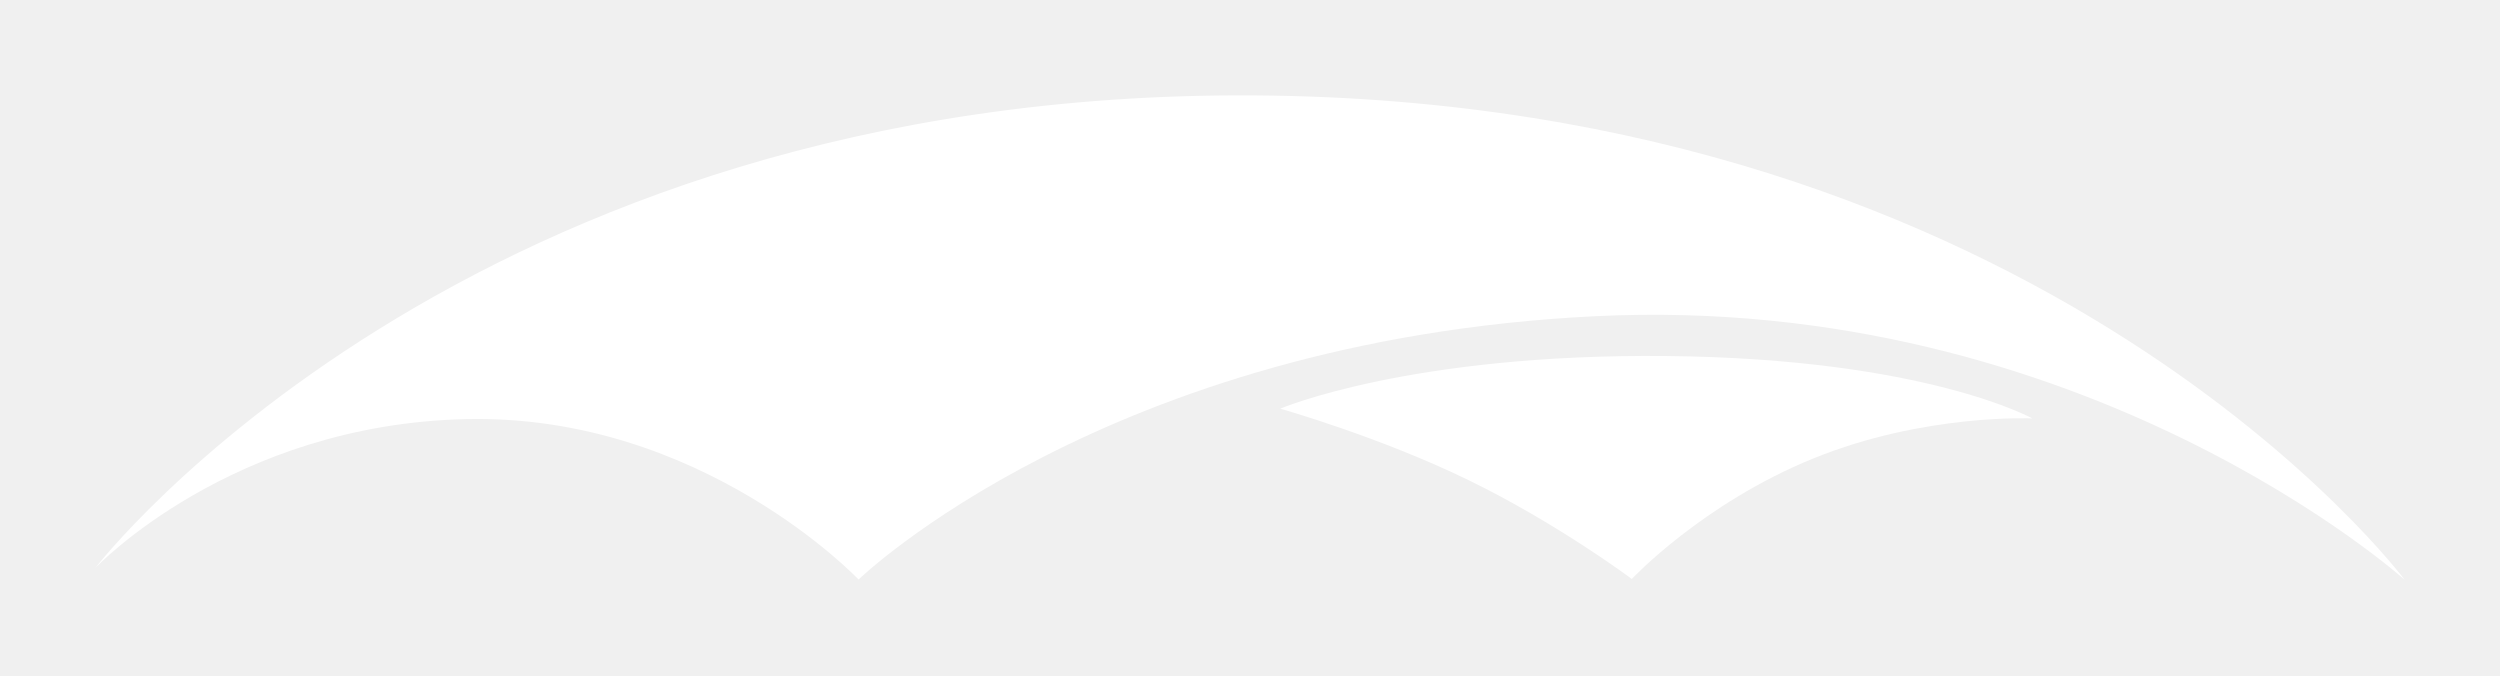
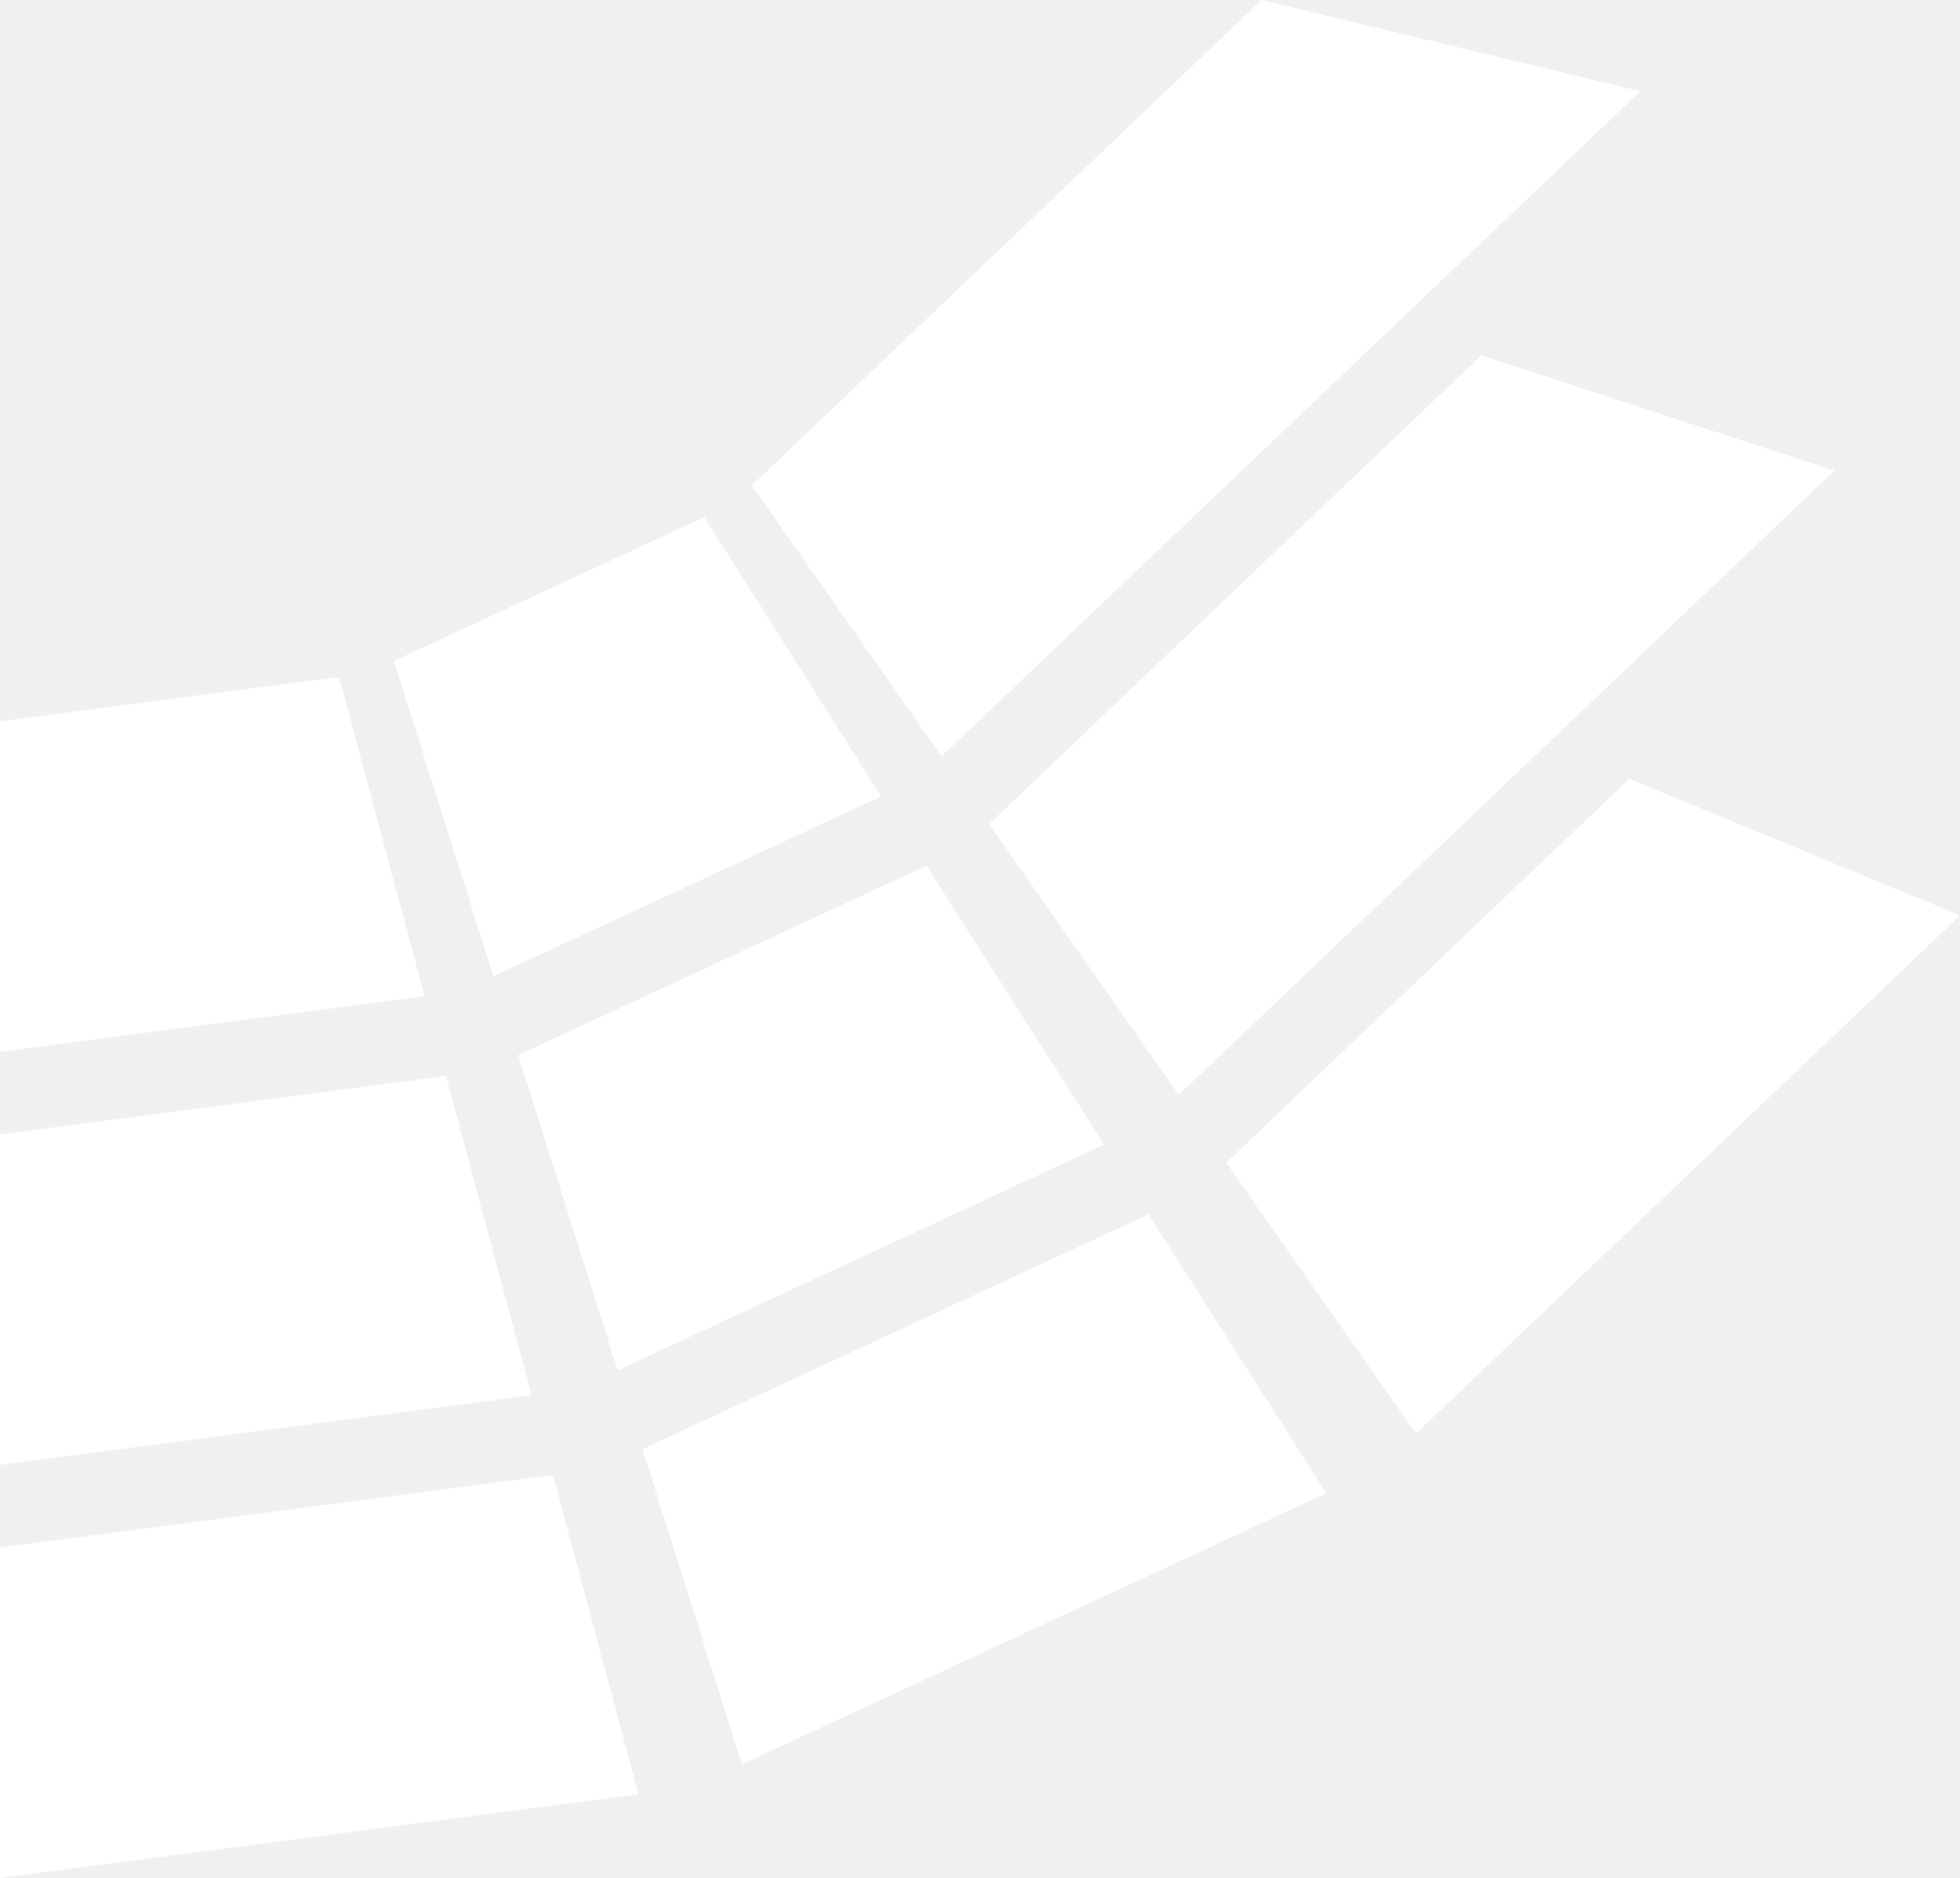
- <svg xmlns="http://www.w3.org/2000/svg" width="104.86mm" height="28.318mm" viewBox="0 0 371.552 100.339" id="svg2" version="1.1">
-   <defs id="defs4" />
-   <g id="layer1" transform="translate(3.521224,-64.60602)">
-     <g id="g8343" transform="translate(0.2343749,0.4687525)">
-       <path style="fill:#ffffff;fill-opacity:1;stroke:none;stroke-width:0.094;stroke-linecap:butt;stroke-linejoin:miter;stroke-miterlimit:4;stroke-dasharray:none;stroke-opacity:1" d="m 186.517,124.873 c 0,0 19.288,-8.226 57.594,-7.822 38.306,0.404 54.17,9.272 54.17,9.272 0,0 -16.041,-0.754 -32.525,5.942 -16.484,6.696 -26.993,17.919 -26.993,17.919 0,0 -10.998,-8.234 -24.278,-14.698 -13.28,-6.465 -27.968,-10.613 -27.968,-10.613 z" id="path1000" />
-       <path style="fill:#ffffff;fill-opacity:1;stroke:none;stroke-width:0.094;stroke-linecap:butt;stroke-linejoin:miter;stroke-miterlimit:4;stroke-dasharray:none;stroke-opacity:1" d="m 10.418,148.538 c 0,0 54.591,-71.009 172.313,-70.221 117.722,0.789 170.893,71.986 170.893,71.986 0,0 -47.545,-42.755 -120.322,-39.17 -72.778,3.585 -109.457,39.133 -109.457,39.133 0,0 -23.265,-24.597 -58.246,-23.843 -34.981,0.753 -55.18,22.115 -55.18,22.115 z" id="path6375" />
-     </g>
+ <svg xmlns="http://www.w3.org/2000/svg" width="125.512mm" height="120.286mm" viewBox="0 0 125.512 120.286" version="1.1" id="svg5">
+   <defs id="defs2" />
+   <g id="layer1" transform="translate(-10.58333,-170.7557)">
+     <path id="path3025" style="fill:#ffffff;stroke-width:0.23;fill-opacity:1" d="M 45.993,265.236 10.583,269.875 v 21.167 l 40.889,-5.357 z" />
+     <path id="path3025-0" style="fill:#ffffff;stroke-width:0.23;fill-opacity:1" d="m 39.144,239.676 -28.561,3.741 v 21.167 l 34.04,-4.459 z" />
+     <path id="path3025-0-6" style="fill:#ffffff;stroke-width:0.23;fill-opacity:1" d="m 32.295,214.114 -21.712,2.844 V 238.125 l 27.191,-3.562 z" />
+     <path id="path3025-0-6-8-6-5-8" style="fill:#ffffff;stroke-width:0.23;fill-opacity:1" d="m 91.367,170.756 -32.637,31.091 12.151,17.353 44.748,-42.602 z" />
+     <path id="path3025-0-6-8-6-5-8-28" style="fill:#ffffff;stroke-width:0.23;fill-opacity:1" d="m 69.909,226.208 -26.14,12.127 6.366,20.191 31.154,-14.456 z" />
+     <path id="path3025-0-6-8-6-5-8-0" style="fill:#ffffff;stroke-width:0.23;fill-opacity:1" d="m 84.133,248.535 -32.407,15.038 6.366,20.192 37.422,-17.365 z" />
+     <path id="path3025-0-6-8-6-5-8-9" style="fill:#ffffff;stroke-width:0.23;fill-opacity:1" d="m 114.922,220.636 -25.815,24.593 12.151,17.353 34.838,-33.188 z" />
+     <path id="path3025-0-6-8-6-5-8-6" style="fill:#ffffff;stroke-width:0.23;fill-opacity:1" d="m 105.444,193.518 -31.523,30.022 12.149,17.35 41.977,-39.988 z" />
+     <path id="path3025-0-6-8-6-5-8-2" style="fill:#ffffff;stroke-width:0.23;fill-opacity:1" d="m 55.681,203.874 -19.871,9.22 6.366,20.192 24.835,-11.515 z" />
+   </g>
+   <g id="layer2" style="display:none" transform="translate(-10.58333,-170.7557)">
+     <path style="fill:none;stroke:#000000;stroke-width:0.065;stroke-linecap:round;stroke-linejoin:round;stroke-opacity:1" id="path810" d="M 126.305,17.651 A 163.656,163.248 0 0 1 161.781,195.558 163.656,163.248 0 0 1 10.583,296.333 v -163.248 z" />
+     <path style="fill:none;stroke:#000000;stroke-width:0.065;stroke-linecap:round;stroke-linejoin:round;stroke-opacity:1" id="path810-2" d="M 122.555,21.392 A 158.352,157.957 0 0 1 156.881,193.532 158.352,157.957 0 0 1 10.583,291.042 V 133.085 Z" />
+     <path style="fill:none;stroke:#000000;stroke-width:0.065;stroke-linecap:round;stroke-linejoin:round;stroke-opacity:1" id="path810-2-7" d="M 107.55,36.36 A 137.132,136.79 0 0 1 137.276,185.432 137.132,136.79 0 0 1 10.583,269.875 V 133.085 Z" />
+     <path style="fill:none;stroke:#000000;stroke-width:0.065;stroke-linecap:round;stroke-linejoin:round;stroke-opacity:1" id="path810-2-7-2" d="M 103.8,40.099 A 131.829,131.5 0 0 1 132.377,183.406 131.829,131.5 0 0 1 10.583,264.583 V 133.083 Z" />
+     <path style="fill:none;stroke:#000000;stroke-width:0.065;stroke-linecap:round;stroke-linejoin:round;stroke-opacity:1" id="path810-2-7-2-9" d="M 88.809,55.033 A 110.628,110.352 0 0 1 112.79,175.294 110.628,110.352 0 0 1 10.583,243.417 v -110.352 z" />
+     <path style="fill:none;stroke:#000000;stroke-width:0.065;stroke-linecap:round;stroke-linejoin:round;stroke-opacity:1" id="path810-2-7-2-9-3" d="M 85.044,58.81 A 105.303,105.04 0 0 1 107.87,173.282 105.303,105.04 0 0 1 10.583,238.125 v -105.04 z" />
+     <path style="fill:none;stroke:#000000;stroke-width:0.065;stroke-linecap:round;stroke-linejoin:round;stroke-opacity:1" id="path810-2-7-2-9-3-8" d="m 70.039,73.777 a 84.083,83.874 0 0 1 18.227,91.405 84.083,83.874 0 0 1 -77.683,51.777 v -83.874 z" />
  </g>
</svg>
